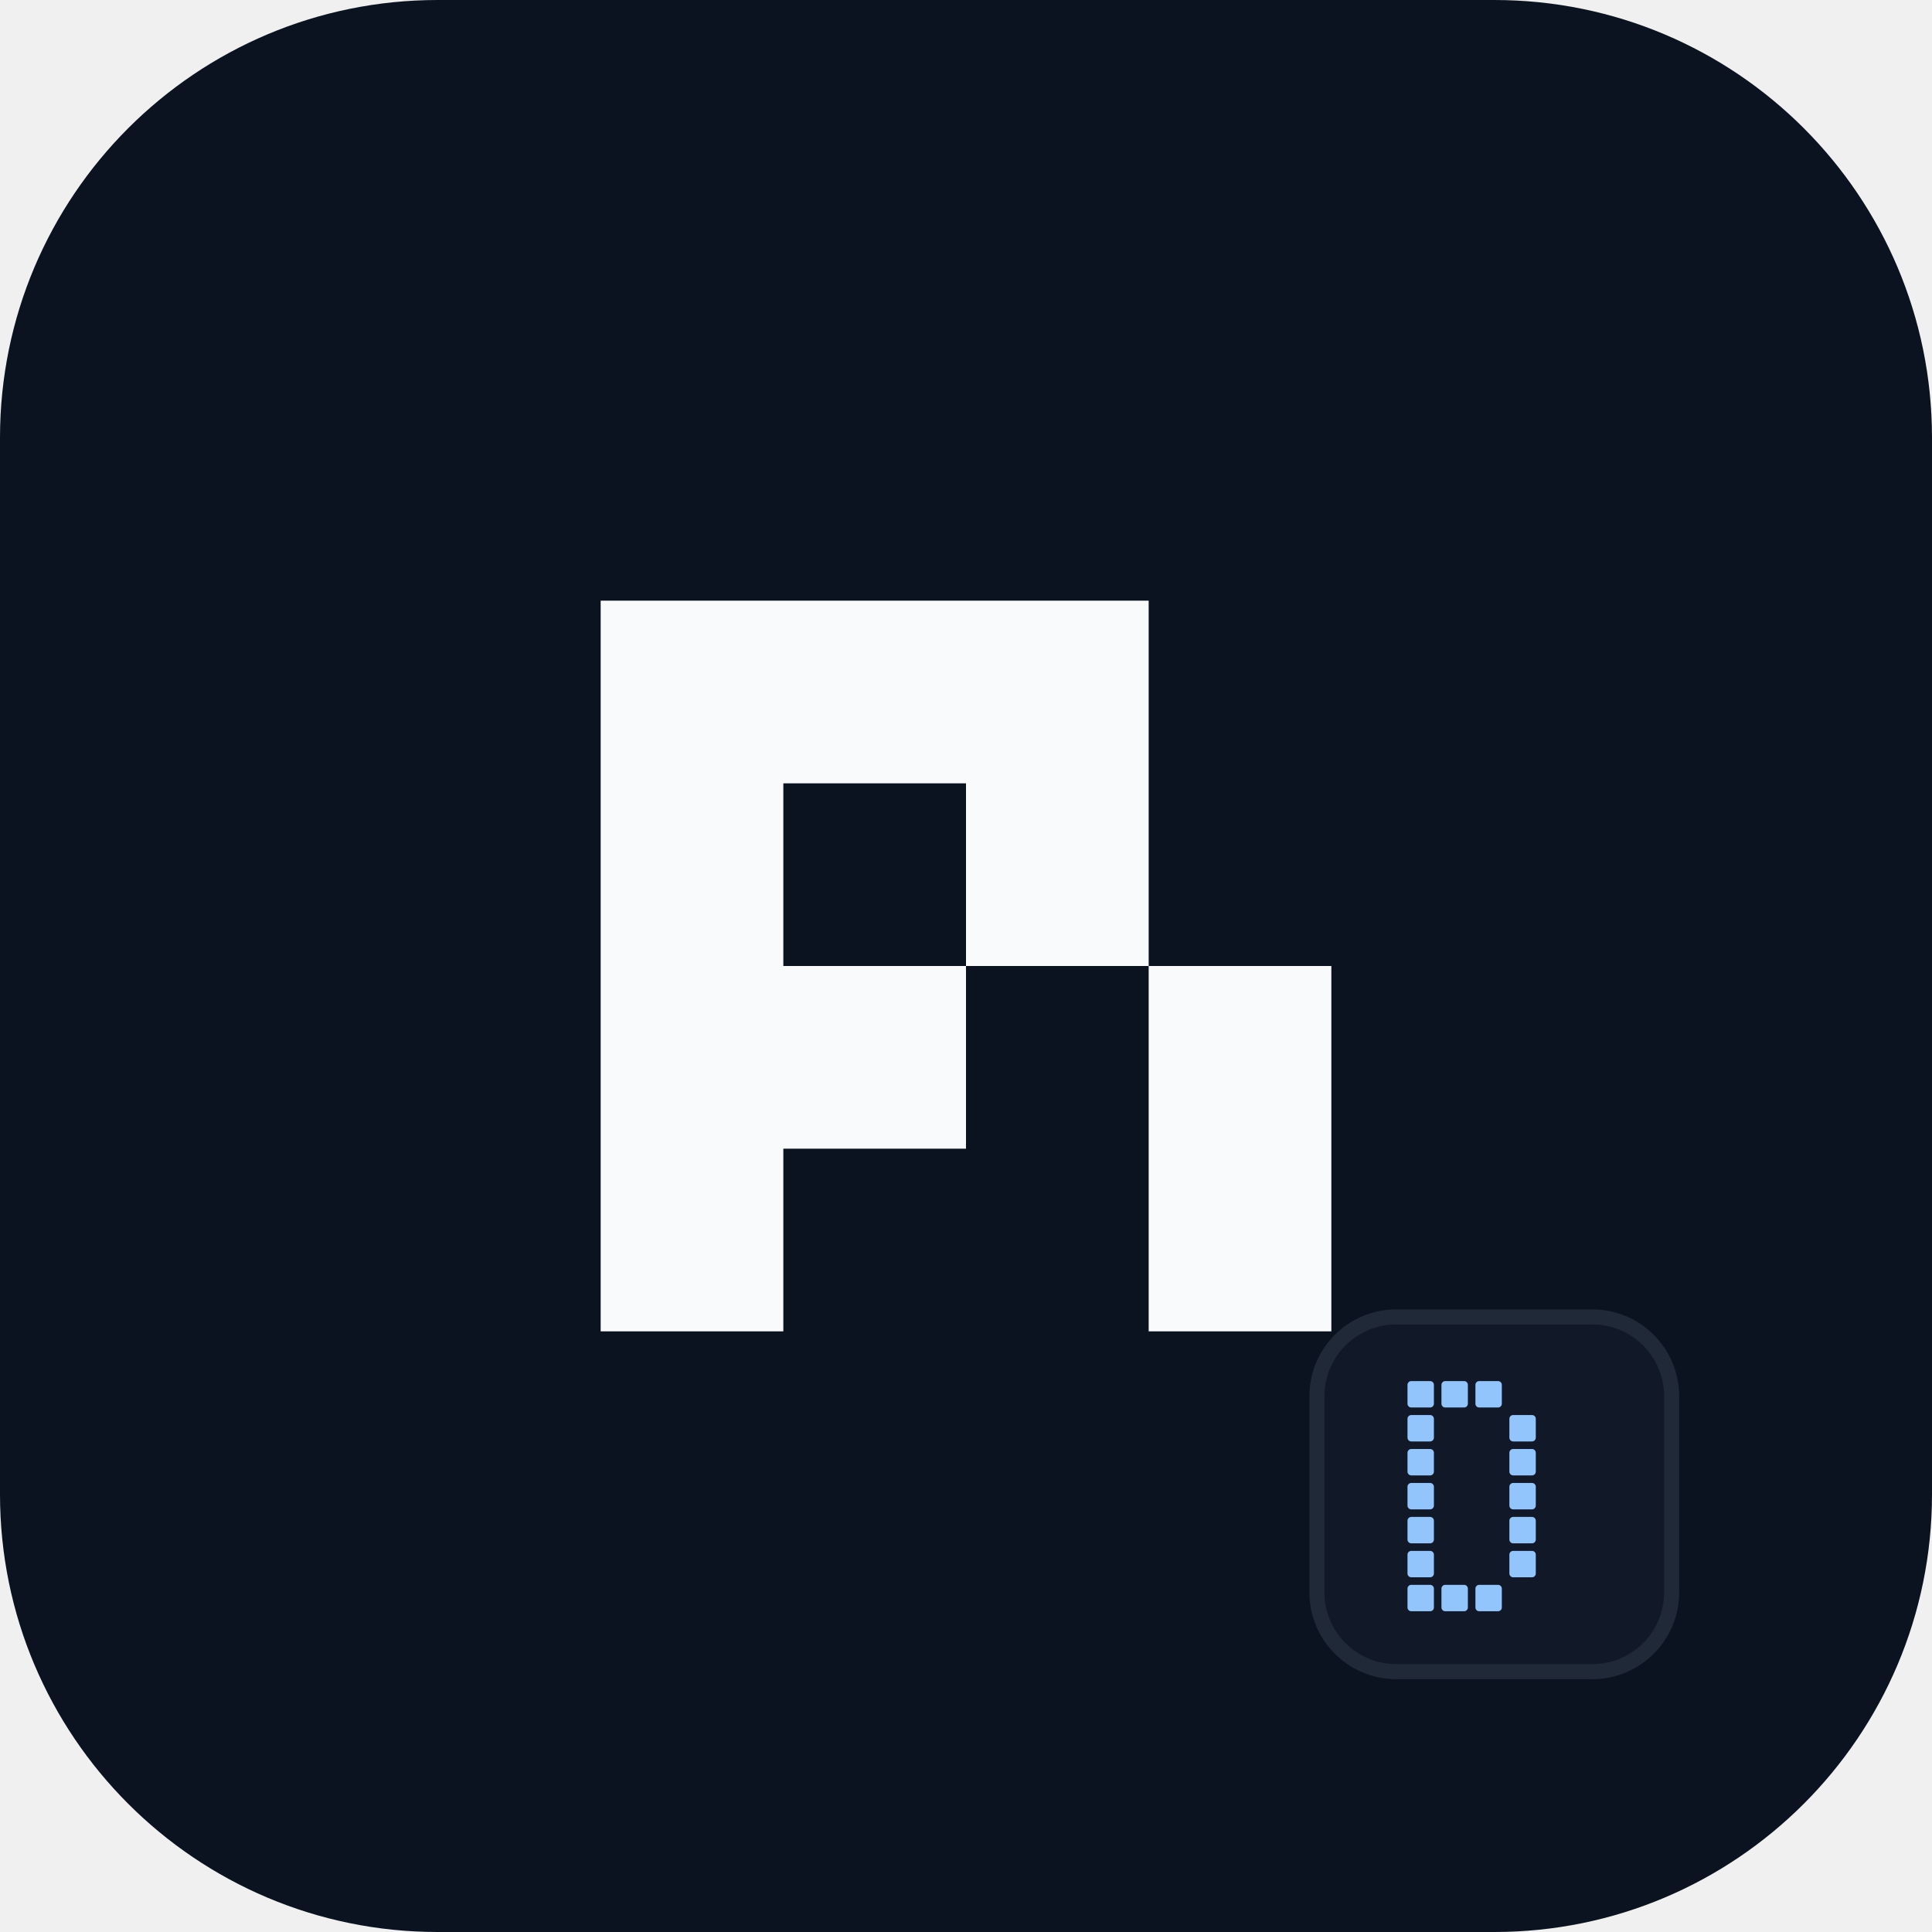
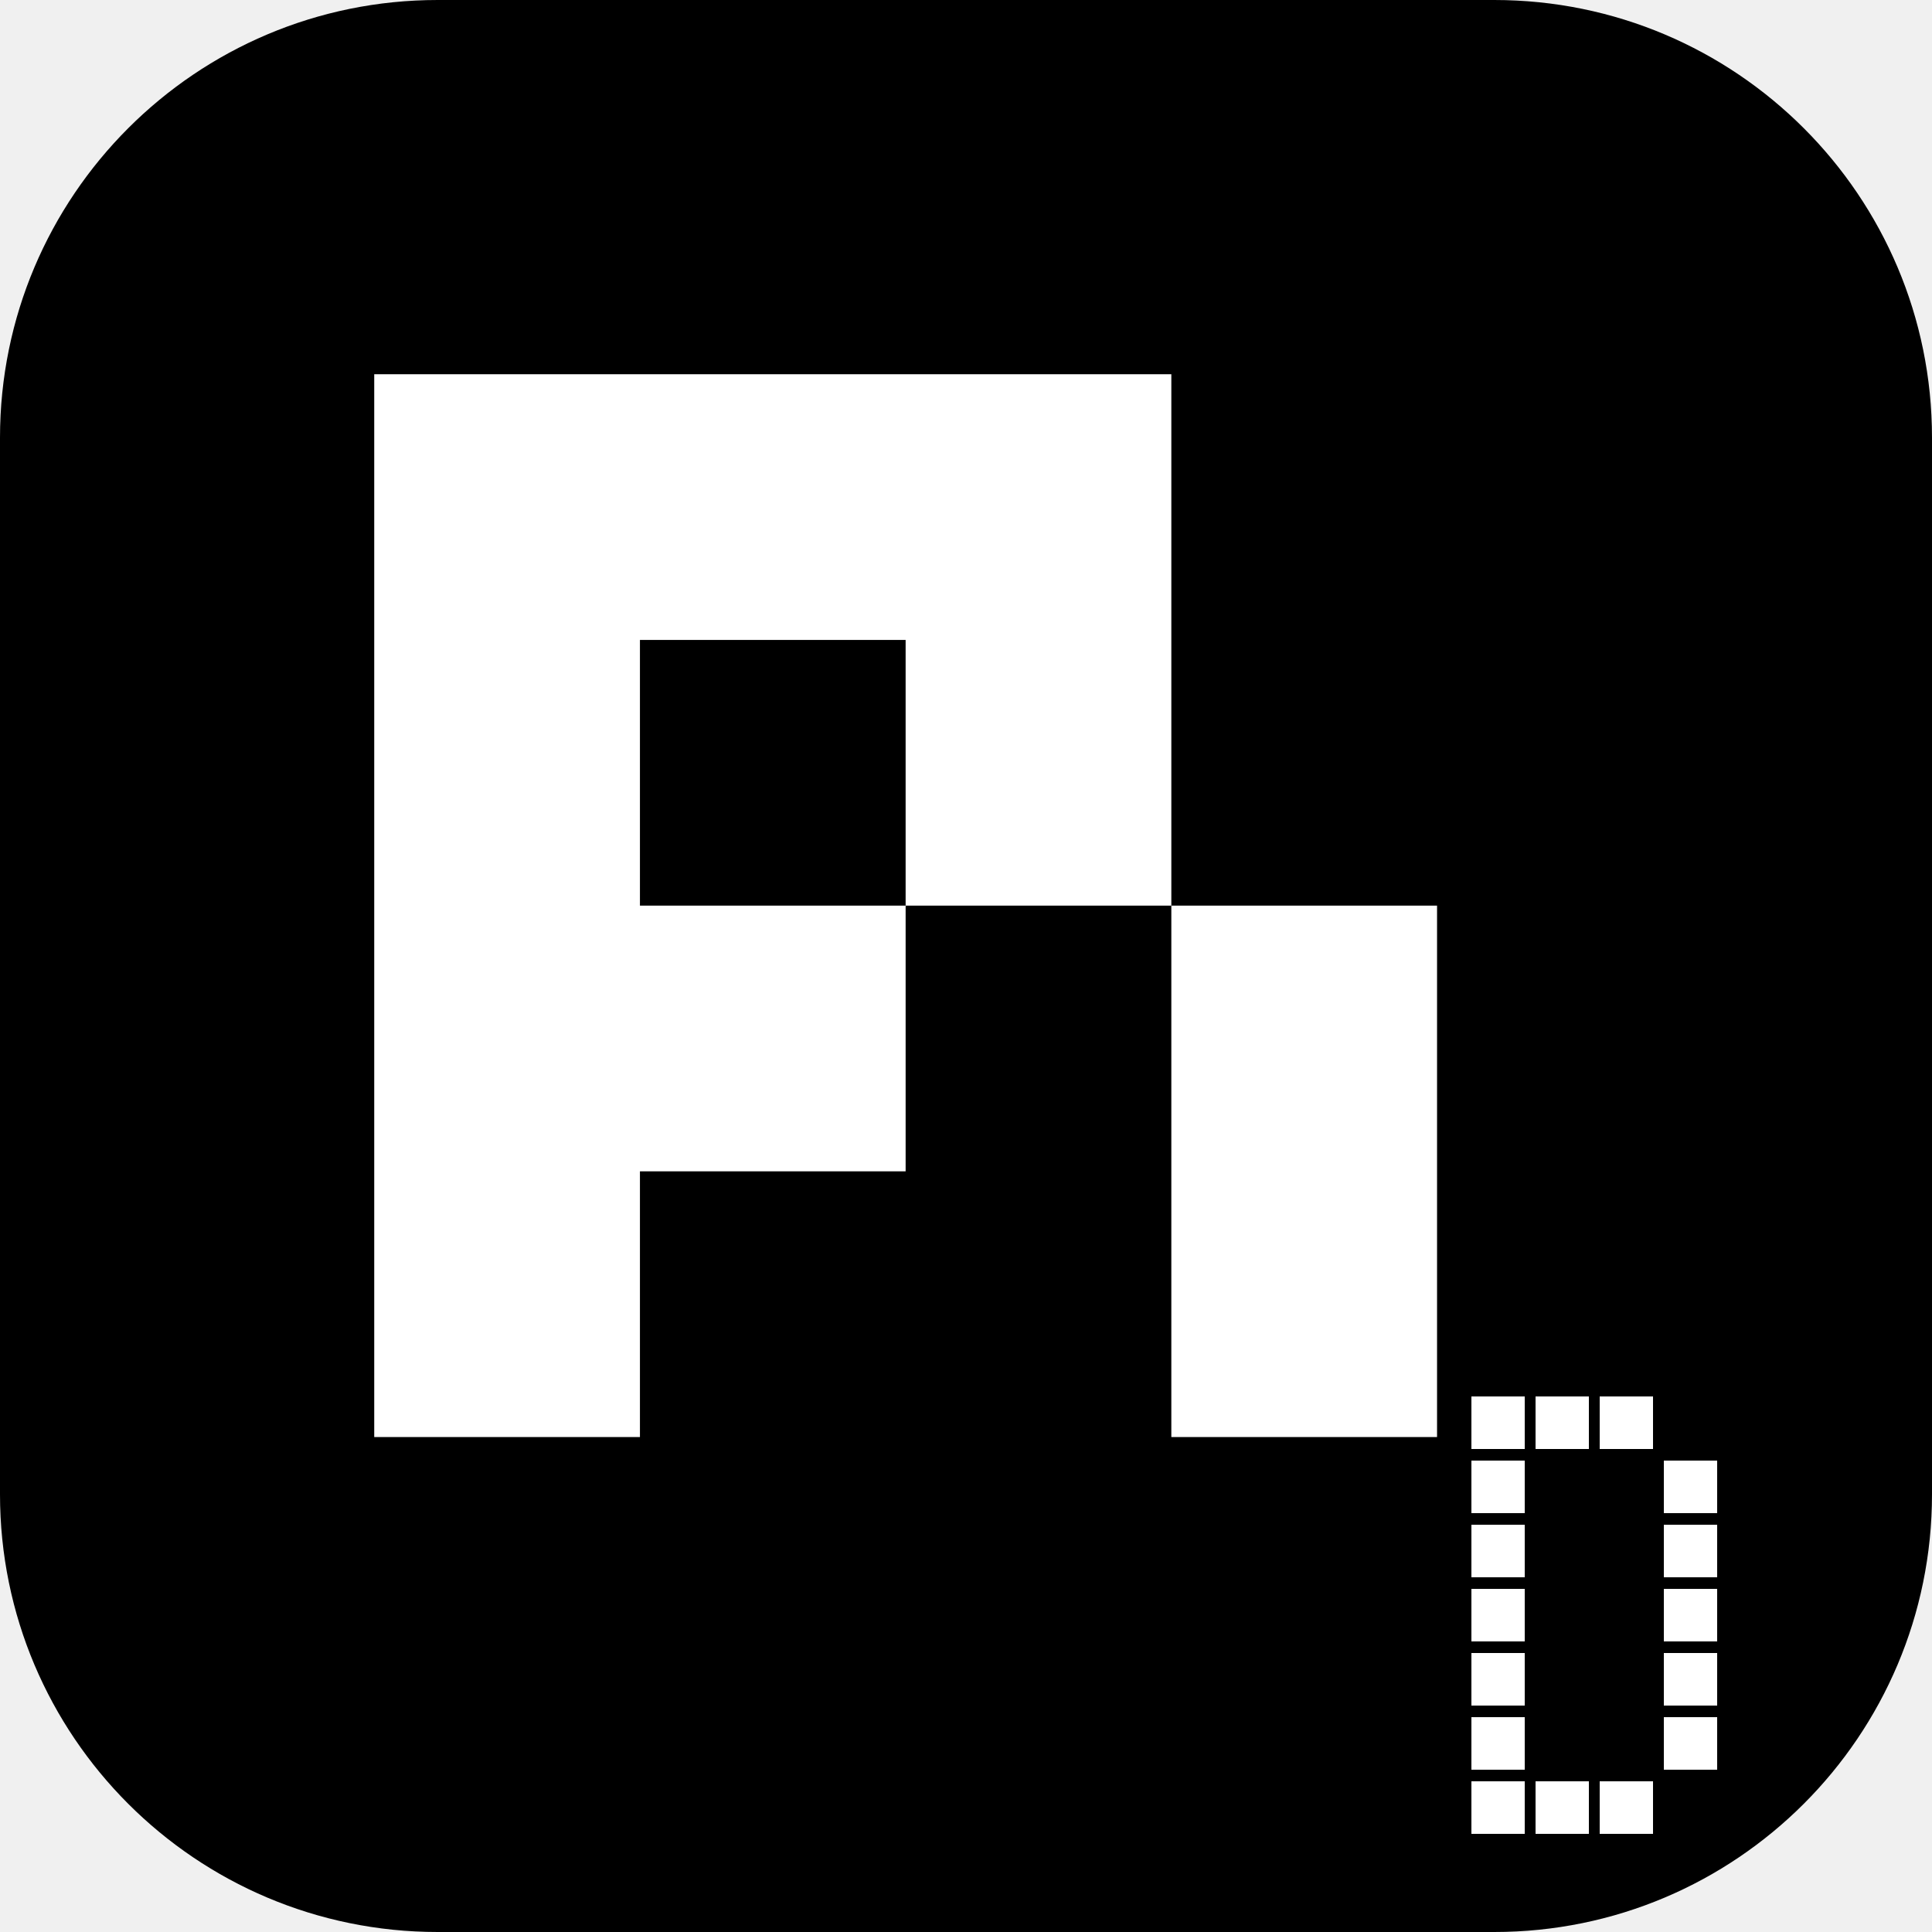
<svg xmlns="http://www.w3.org/2000/svg" width="1024" height="1024" viewBox="0 0 1024 1024" fill="none">
-   <rect width="1024" height="1024" rx="232" fill="#0B1220" />
-   <g transform="translate(182 182) scale(0.825)">
-     <path fill="#F8FAFC" fill-rule="evenodd" d="M165.29 165.29 H517.36 V400 H400 V517.36 H282.65 V634.72 H165.29 Z M282.65 282.65 V400 H400 V282.65 Z" />
-     <path fill="#F8FAFC" d="M517.36 400 H634.72 V634.72 H517.36 Z" />
+   <rect width="1024" height="1024" rx="232" fill="#000000" />
+   <g fill="#FFFFFF" transform="scale(1.2)">
+     <path fill-rule="evenodd" d="M165.29 165.29 H517.36 V400 H400 V517.36 H282.65 V634.72 H165.29 Z M282.65 282.65 V400 H400 V282.65 Z" />
+     <path d="M517.36 400 H634.72 V634.72 H517.36 Z" />
  </g>
-   <g transform="translate(698 698)">
-     <rect width="188" height="188" rx="42" fill="#111827" stroke="#1F2937" stroke-width="8" />
-     <g fill="#93C5FD">
-       <rect x="48" y="34" width="14" height="14" rx="2" />
-       <rect x="66" y="34" width="14" height="14" rx="2" />
-       <rect x="84" y="34" width="14" height="14" rx="2" />
-       <rect x="48" y="52" width="14" height="14" rx="2" />
-       <rect x="102" y="52" width="14" height="14" rx="2" />
-       <rect x="48" y="70" width="14" height="14" rx="2" />
-       <rect x="102" y="70" width="14" height="14" rx="2" />
-       <rect x="48" y="88" width="14" height="14" rx="2" />
-       <rect x="102" y="88" width="14" height="14" rx="2" />
-       <rect x="48" y="106" width="14" height="14" rx="2" />
-       <rect x="102" y="106" width="14" height="14" rx="2" />
-       <rect x="48" y="124" width="14" height="14" rx="2" />
-       <rect x="102" y="124" width="14" height="14" rx="2" />
-       <rect x="48" y="142" width="14" height="14" rx="2" />
-       <rect x="66" y="142" width="14" height="14" rx="2" />
-       <rect x="84" y="142" width="14" height="14" rx="2" />
-     </g>
+   <g fill="#FFFFFF" shape-rendering="crispEdges">
+     <rect x="780" y="740" width="28" height="28" />
+     <rect x="814" y="740" width="28" height="28" />
+     <rect x="848" y="740" width="28" height="28" />
+     <rect x="780" y="774" width="28" height="28" />
+     <rect x="882" y="774" width="28" height="28" />
+     <rect x="780" y="808" width="28" height="28" />
+     <rect x="882" y="808" width="28" height="28" />
+     <rect x="780" y="842" width="28" height="28" />
+     <rect x="882" y="842" width="28" height="28" />
+     <rect x="780" y="876" width="28" height="28" />
+     <rect x="882" y="876" width="28" height="28" />
+     <rect x="780" y="910" width="28" height="28" />
+     <rect x="882" y="910" width="28" height="28" />
+     <rect x="780" y="944" width="28" height="28" />
+     <rect x="814" y="944" width="28" height="28" />
+     <rect x="848" y="944" width="28" height="28" />
  </g>
</svg>
